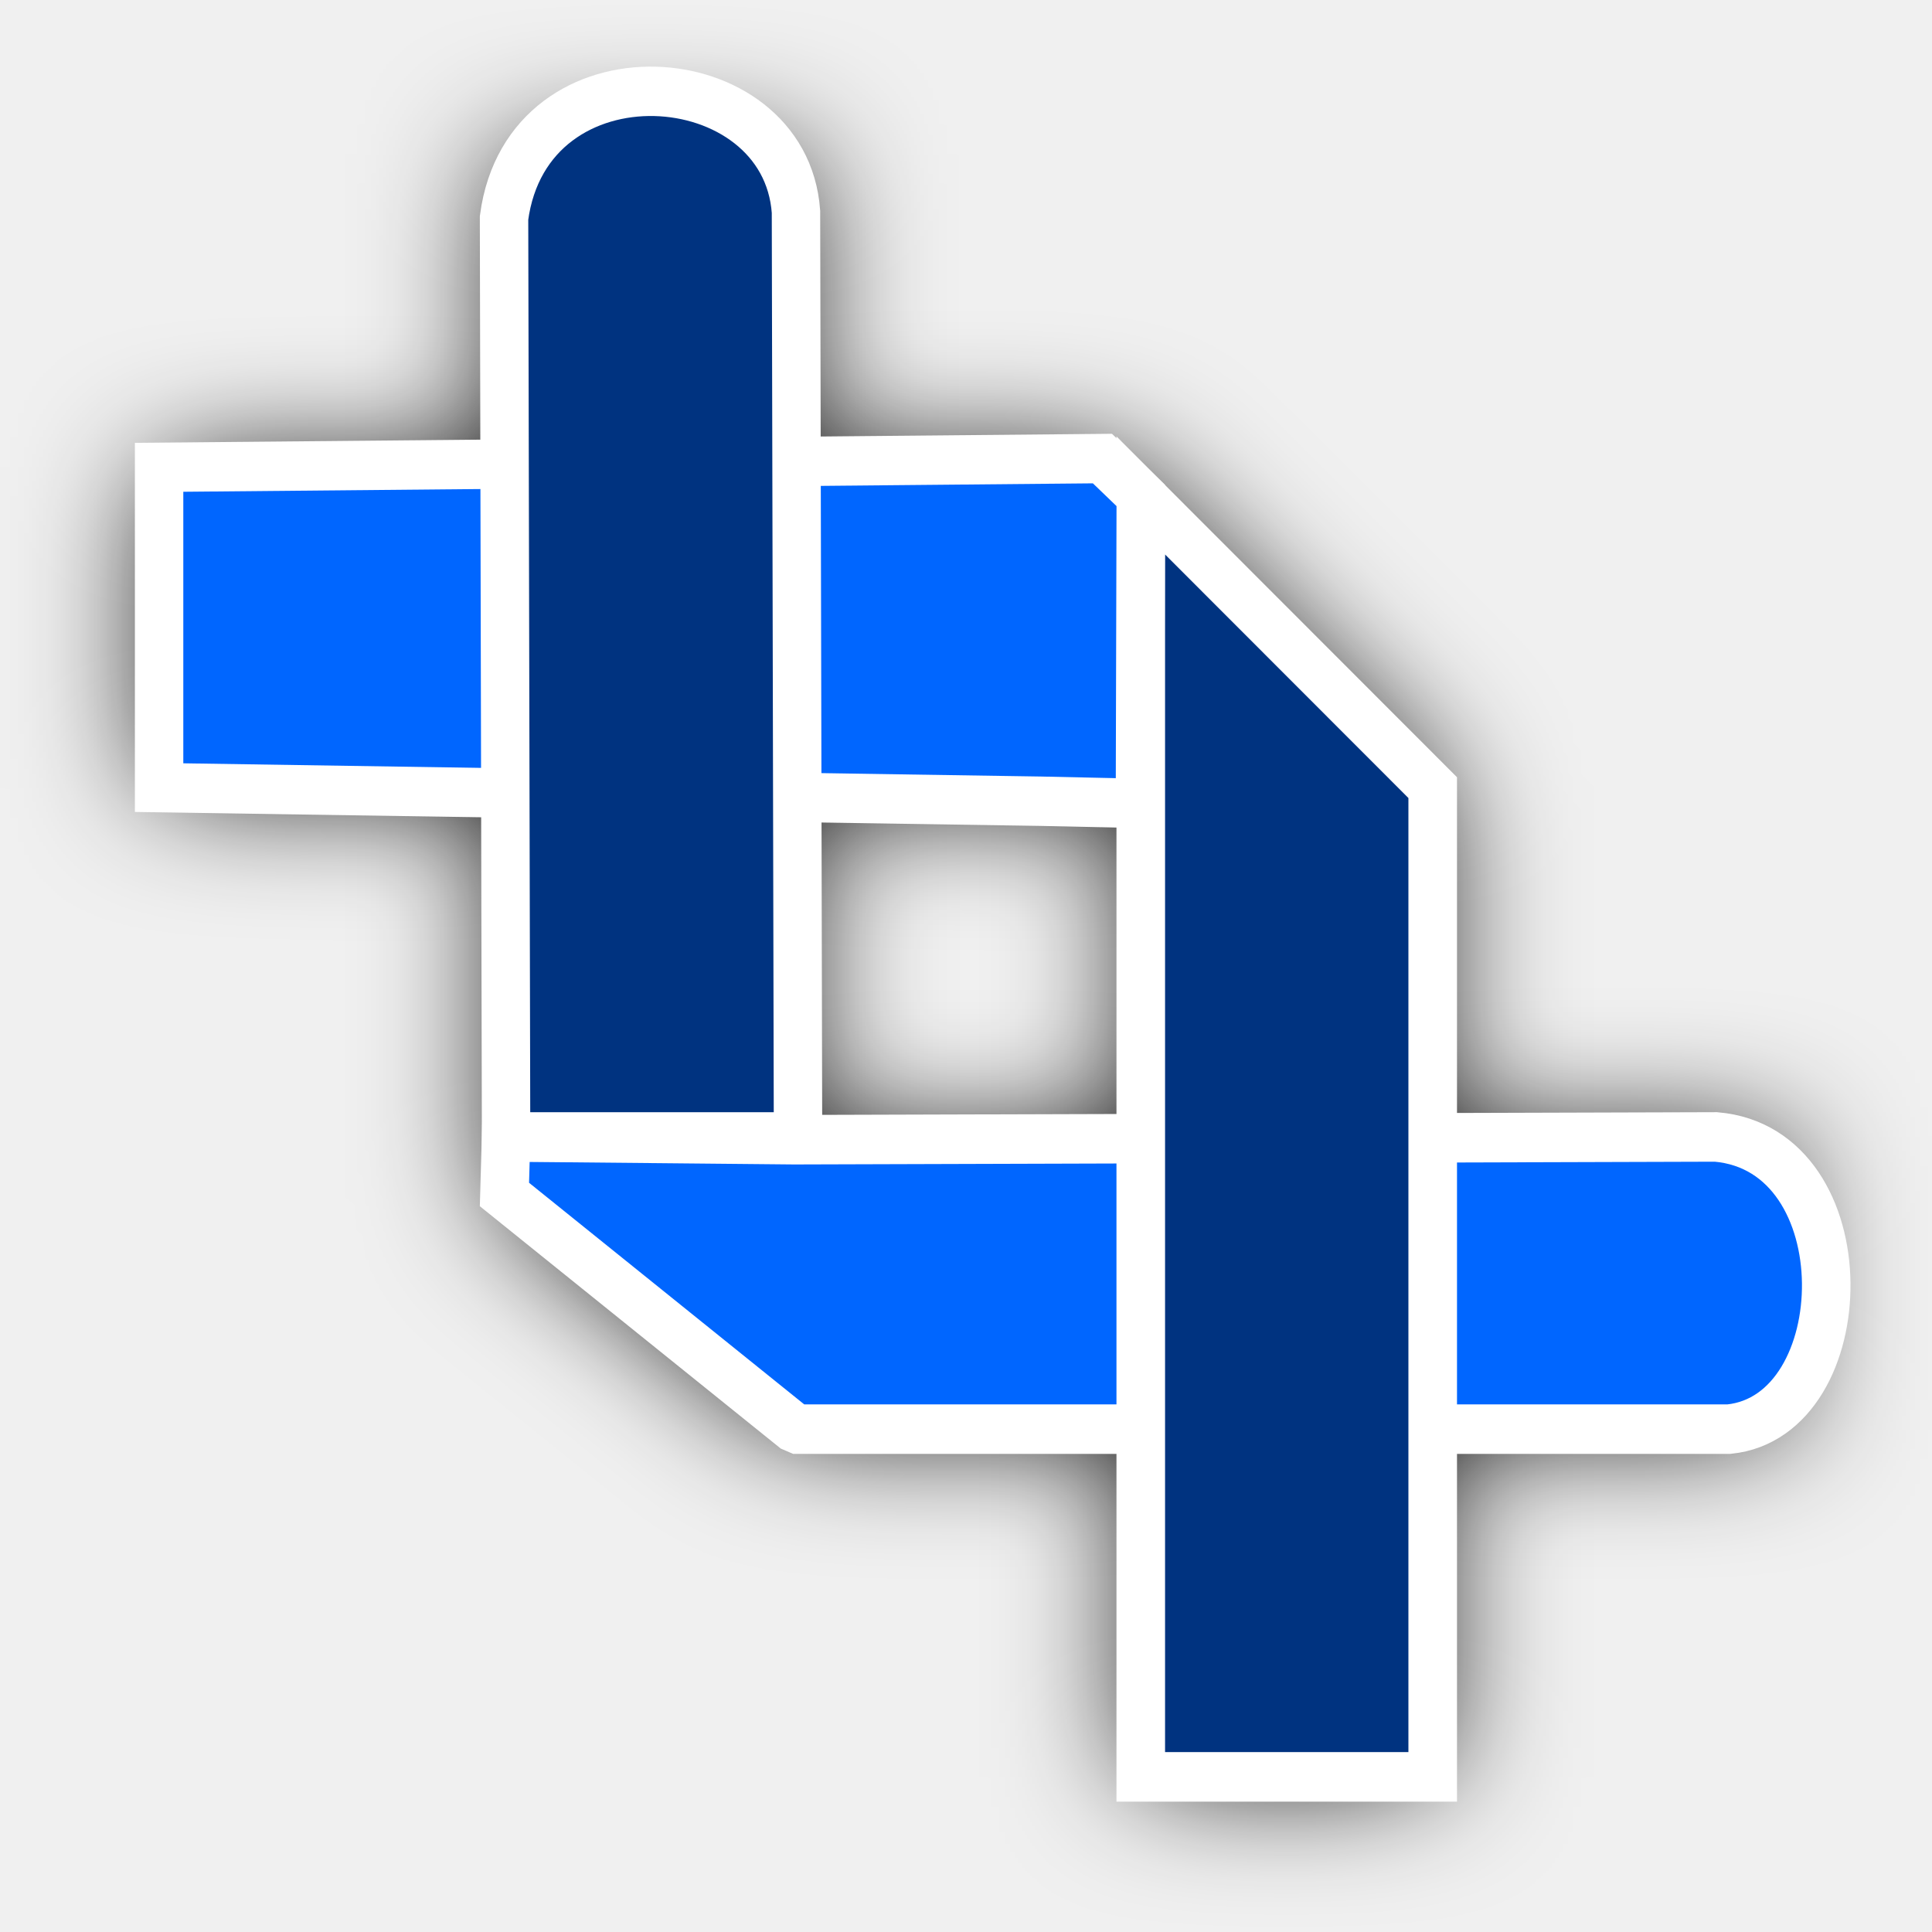
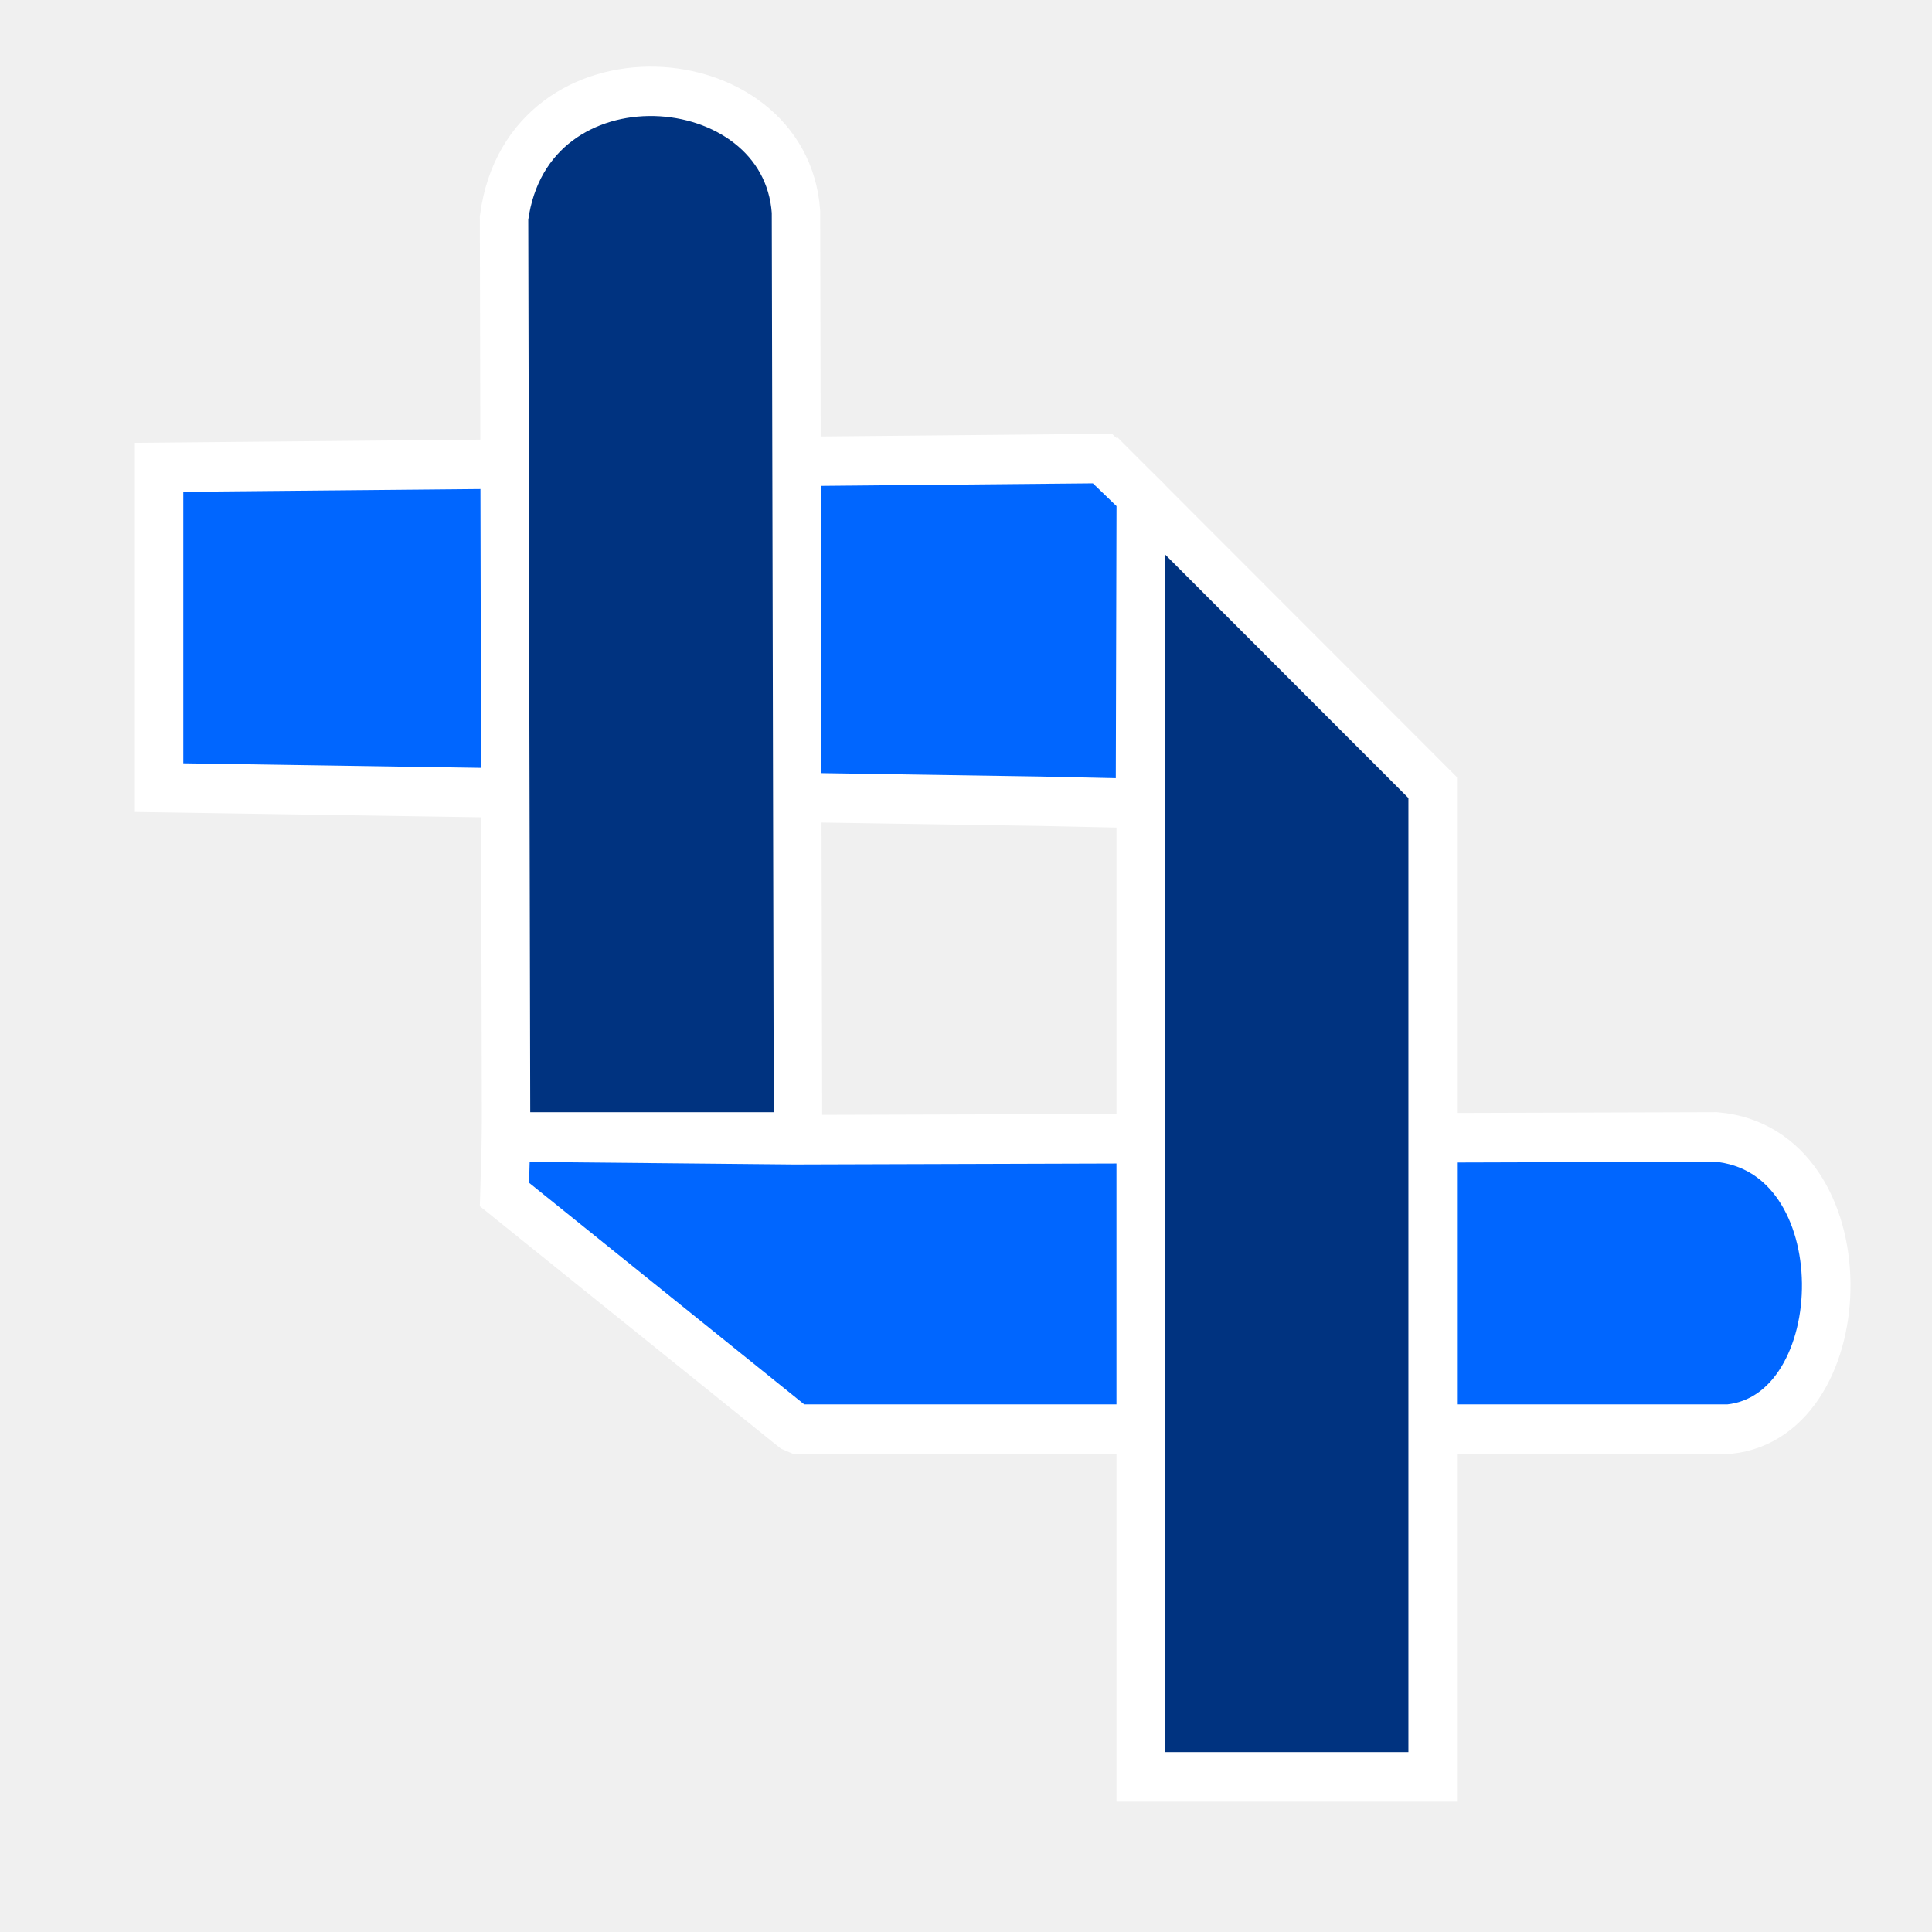
<svg xmlns="http://www.w3.org/2000/svg" width="200mm" height="200mm" version="1.1" viewBox="0 0 250 200" xmlnsCc="http://creativecommons.org/ns#" xmlnsDc="http://purl.org/dc/elements/1.1/" xmlnsOsb="http://www.openswatchbook.org/uri/2009/osb" xmlnsRdf="http://www.w3.org/1999/02/22-rdf-syntax-ns#" xmlnsXlink="http://www.w3.org/1999/xlink">
  <defs>
-     <linearGradient id="d" x1="130.49" x2="153.53" y1="-29.077" y2="-29.077" gradientTransform="matrix(0 2.6831 2.9432 0 141.1 -249.05)" gradientUnits="userSpaceOnUse">
+     <linearGradient id="e" x1="130.49" x2="153.53" y1="-29.077" y2="-29.077" gradientTransform="matrix(0 2.6831 2.9432 0 141.1 -249.05)" gradientUnits="userSpaceOnUse">
      <stop stop-color="#003380" offset="0" />
    </linearGradient>
-     <linearGradient id="c" x1="-280.15" x2="-110.84" y1="407.98" y2="407.98" gradientTransform="matrix(.4827 0 0 .43143 181.39 -3.9506)" gradientUnits="userSpaceOnUse">
+     <linearGradient id="f" x1="-280.15" x2="-110.84" y1="407.98" y2="407.98" gradientTransform="matrix(.4827 0 0 .43143 181.39 -3.9506)" gradientUnits="userSpaceOnUse">
      <stop stop-color="#06f" offset="0" />
    </linearGradient>
-     <linearGradient id="b" x1="18.422" x2="39.824" y1="141.91" y2="141.91" gradientTransform="matrix(-2.9432 0 0 2.6831 141.1 -249.05)" gradientUnits="userSpaceOnUse">
+     <linearGradient id="g" x1="18.422" x2="39.824" y1="141.91" y2="141.91" gradientTransform="matrix(-2.9432 0 0 2.6831 141.1 -249.05)" gradientUnits="userSpaceOnUse">
      <stop stop-color="#06f" offset="0" />
    </linearGradient>
-     <linearGradient id="a" x1="-195.78" x2="-156.97" y1="386.56" y2="386.56" gradientTransform="matrix(.4827 0 0 .43143 181.39 -3.9506)" gradientUnits="userSpaceOnUse">
+     <linearGradient id="h" x1="-195.78" x2="-156.97" y1="386.56" y2="386.56" gradientTransform="matrix(.4827 0 0 .43143 181.39 -3.9506)" gradientUnits="userSpaceOnUse">
      <stop stop-color="#003380" offset="0" />
    </linearGradient>
-     <filter id="e" x="-.1" y="-.093" width="1.199" height="1.185" color-interpolation-filters="sRGB">
-       <feGaussianBlur stdDeviation="1.468" />
-     </filter>
  </defs>
  <g transform="matrix(2.0166 0 0 2.0568 -27.6 -212.89)">
-     <path transform="matrix(2.9432 0 0 2.6831 -112.82 -245.9)" d="m54.014 129.32v7.259l-7.565 0.075v7.511l7.565 0.126v8.066h6.365v-7.96l5.29 0.088 2.164 0.051 0.018-7.22-0.836-0.865-6.636 0.066v-7.195zm13.837 7.994v15.084l-7.472 0.023h-0.104l-6.26-0.064-0.036 1.35 6.296 5.453 0.104 0.048h7.472v8.154h6.365v-8.154h7.565v-6.851l-7.565 0.023v-8.214z" filter="url(#e)" />
    <flowRoot transform="scale(.26458)" fill="#000000" font-family="sans-serif" font-size="40px" letter-spacing="0px" word-spacing="0px" style="line-height:1.25" xmlSpace="preserve">
      <flowRegion>
        <rect x="-273.93" y="476.81" width="33.214" height="40" />
      </flowRegion>
      <flowPara>dD H</flowPara>
    </flowRoot>
-     <path d="m46.055 166.5 18.531 14.632 0.307 0.129h59.741c8.255-0.826 8.653-17.579-0.836-18.382l-58.905 0.173h-0.307l-18.426-0.173z" fill="url(#c)" stroke="#fff" stroke-width="3.115" />
-     <path d="m86.886 122.52v80.618h18.733v-62.236z" fill="url(#a)" stroke="#fff" stroke-width="3.118" />
-     <path d="m84.426 120.2-60.531 0.55v20.153l56.568 0.855 6.37 0.136 0.053-19.372z" fill="url(#b)" stroke="#fff" stroke-width="3.107" />
-     <path d="m46.029 105.06 0.131 57.817h18.733l-0.131-58.203c-0.694-9.567-17.218-10.764-18.733 0.386z" fill="url(#d)" stroke="#fff" stroke-width="3.107" />
+     <path d="m46.055 166.5 18.531 14.632 0.307 0.129h59.741c8.255-0.826 8.653-17.579-0.836-18.382l-58.905 0.173h-0.307l-18.426-0.173z" fill="url(#f)" stroke="#fff" stroke-width="3.115" />
+     <path d="m86.886 122.52v80.618h18.733v-62.236z" fill="url(#h)" stroke="#fff" stroke-width="3.118" />
+     <path d="m84.426 120.2-60.531 0.55v20.153l56.568 0.855 6.37 0.136 0.053-19.372z" fill="url(#g)" stroke="#fff" stroke-width="3.107" />
+     <path d="m46.029 105.06 0.131 57.817h18.733l-0.131-58.203c-0.694-9.567-17.218-10.764-18.733 0.386z" fill="url(#e)" stroke="#fff" stroke-width="3.107" />
  </g>
</svg>
